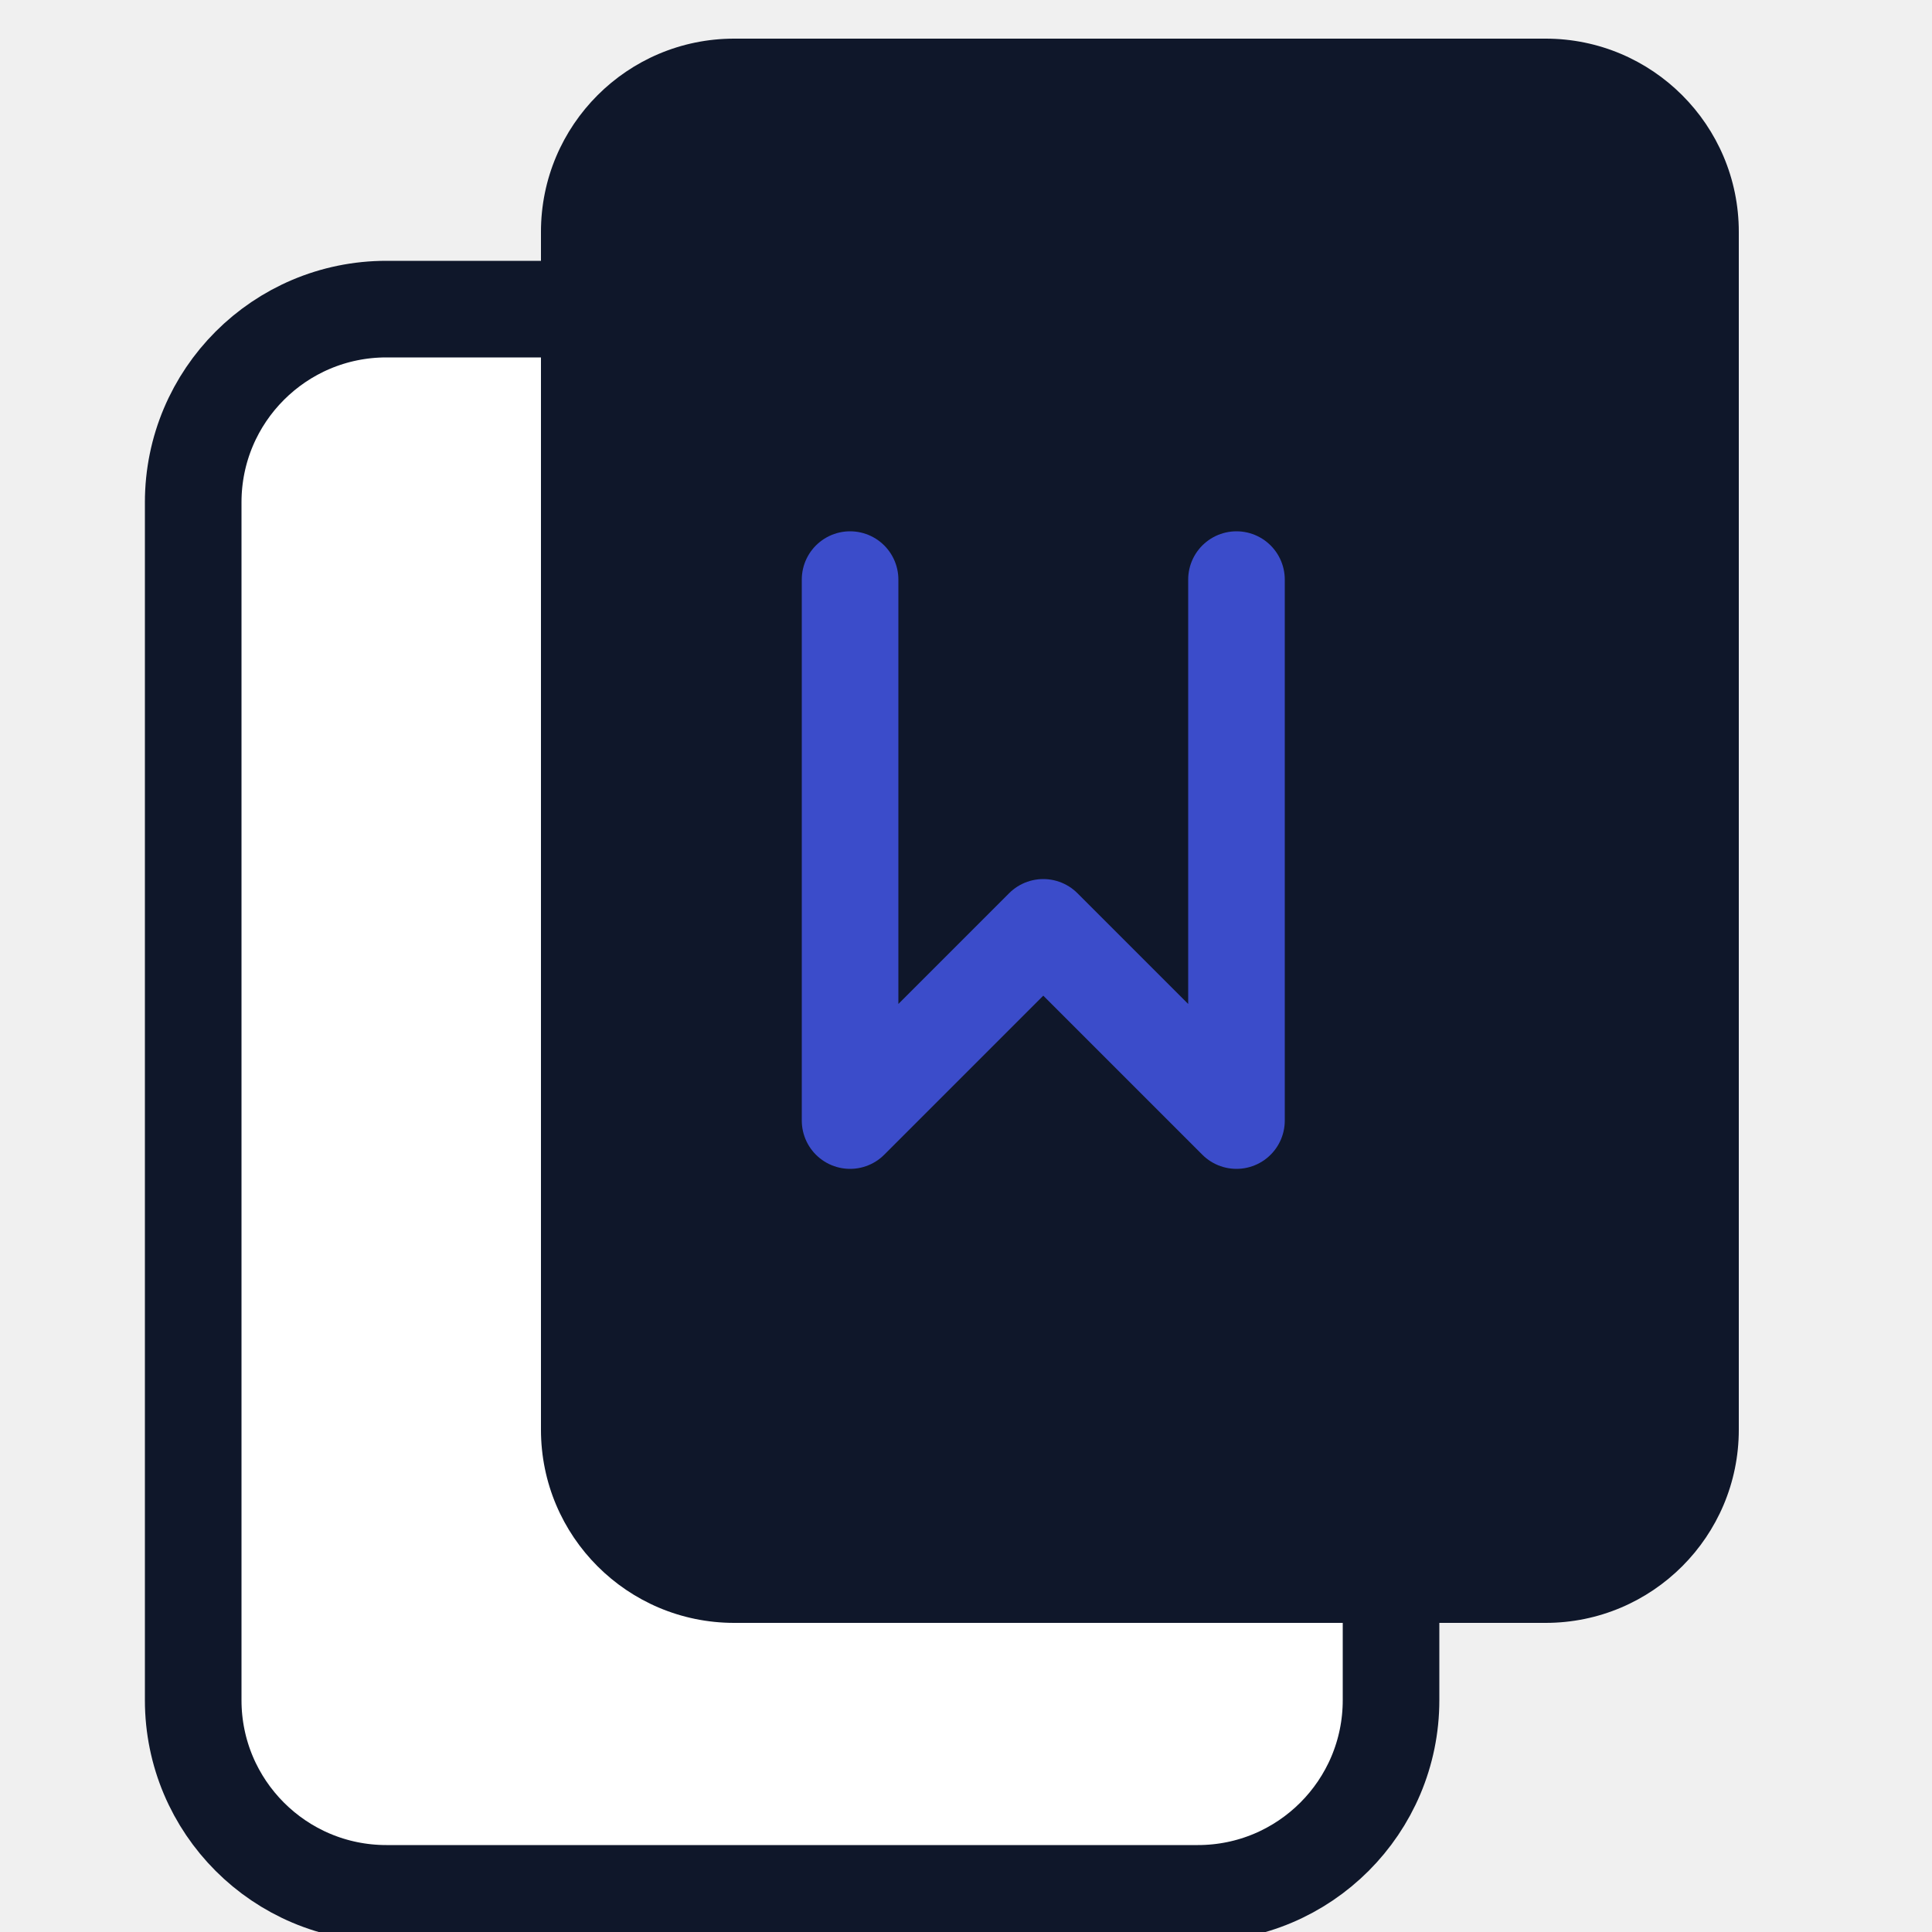
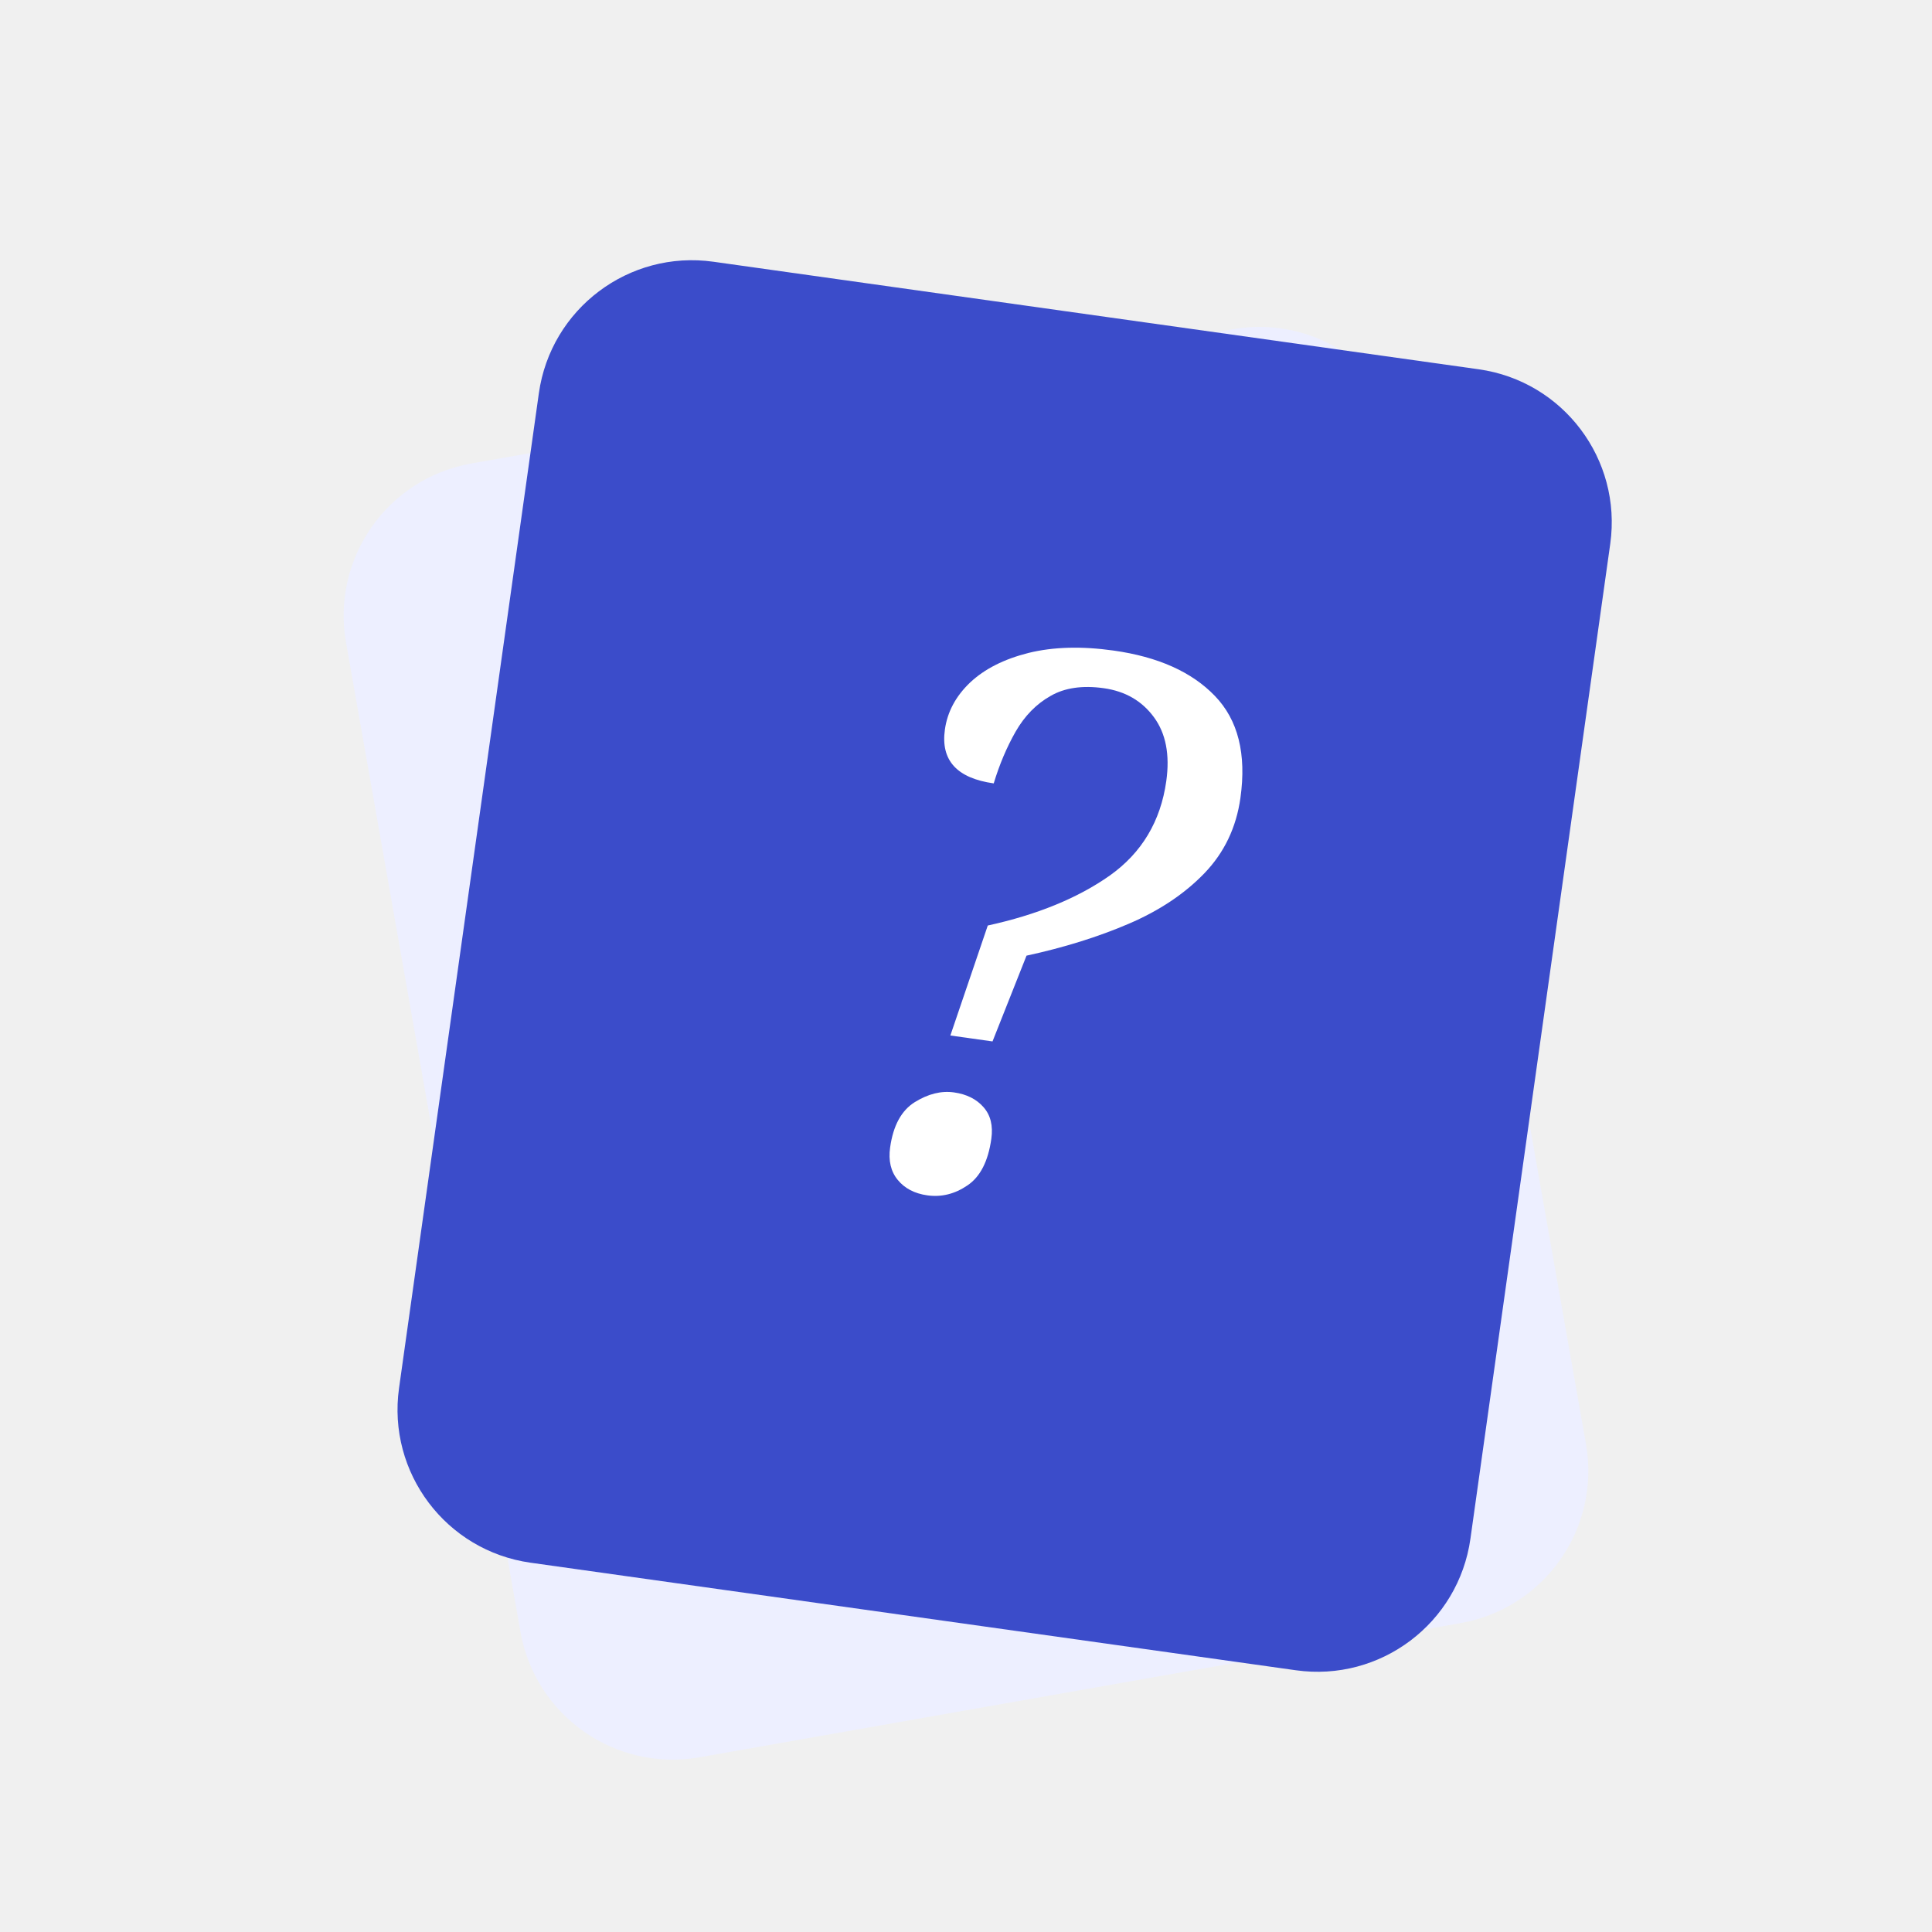
- <svg xmlns="http://www.w3.org/2000/svg" width="100" height="100" viewBox="0 0 100 100" fill="none">
-   <rect x="10" y="16" width="62" height="82" rx="10" fill="#ffffff" stroke="#0F172A" stroke-width="5" />
-   <rect x="28" y="2" width="62" height="82" rx="10" fill="#0F172A" />
-   <path d="M44 30 L44 58 L54 48 L64 58 L64 30" stroke="#3B4CCA" stroke-width="5" fill="none" stroke-linecap="round" stroke-linejoin="round" />
+ <svg xmlns="http://www.w3.org/2000/svg" width="100" height="100" viewBox="0 0 100 100" fill="none" style="overflow:visible">
+   <g transform="translate(50 54) rotate(-10) translate(-28 -34)">
+     <rect width="56" height="68" rx="8" fill="#EDEFFF" />
+   </g>
+   <g transform="translate(52 50) rotate(8) translate(-28 -34)">
+     <rect width="56" height="68" rx="8" fill="#3B4CCA" />
+     <text x="28" y="46" text-anchor="middle" font-family="Instrument Serif, Georgia, serif" font-size="40" font-style="italic" fill="#FFFFFF">?</text>
+   </g>
</svg>
